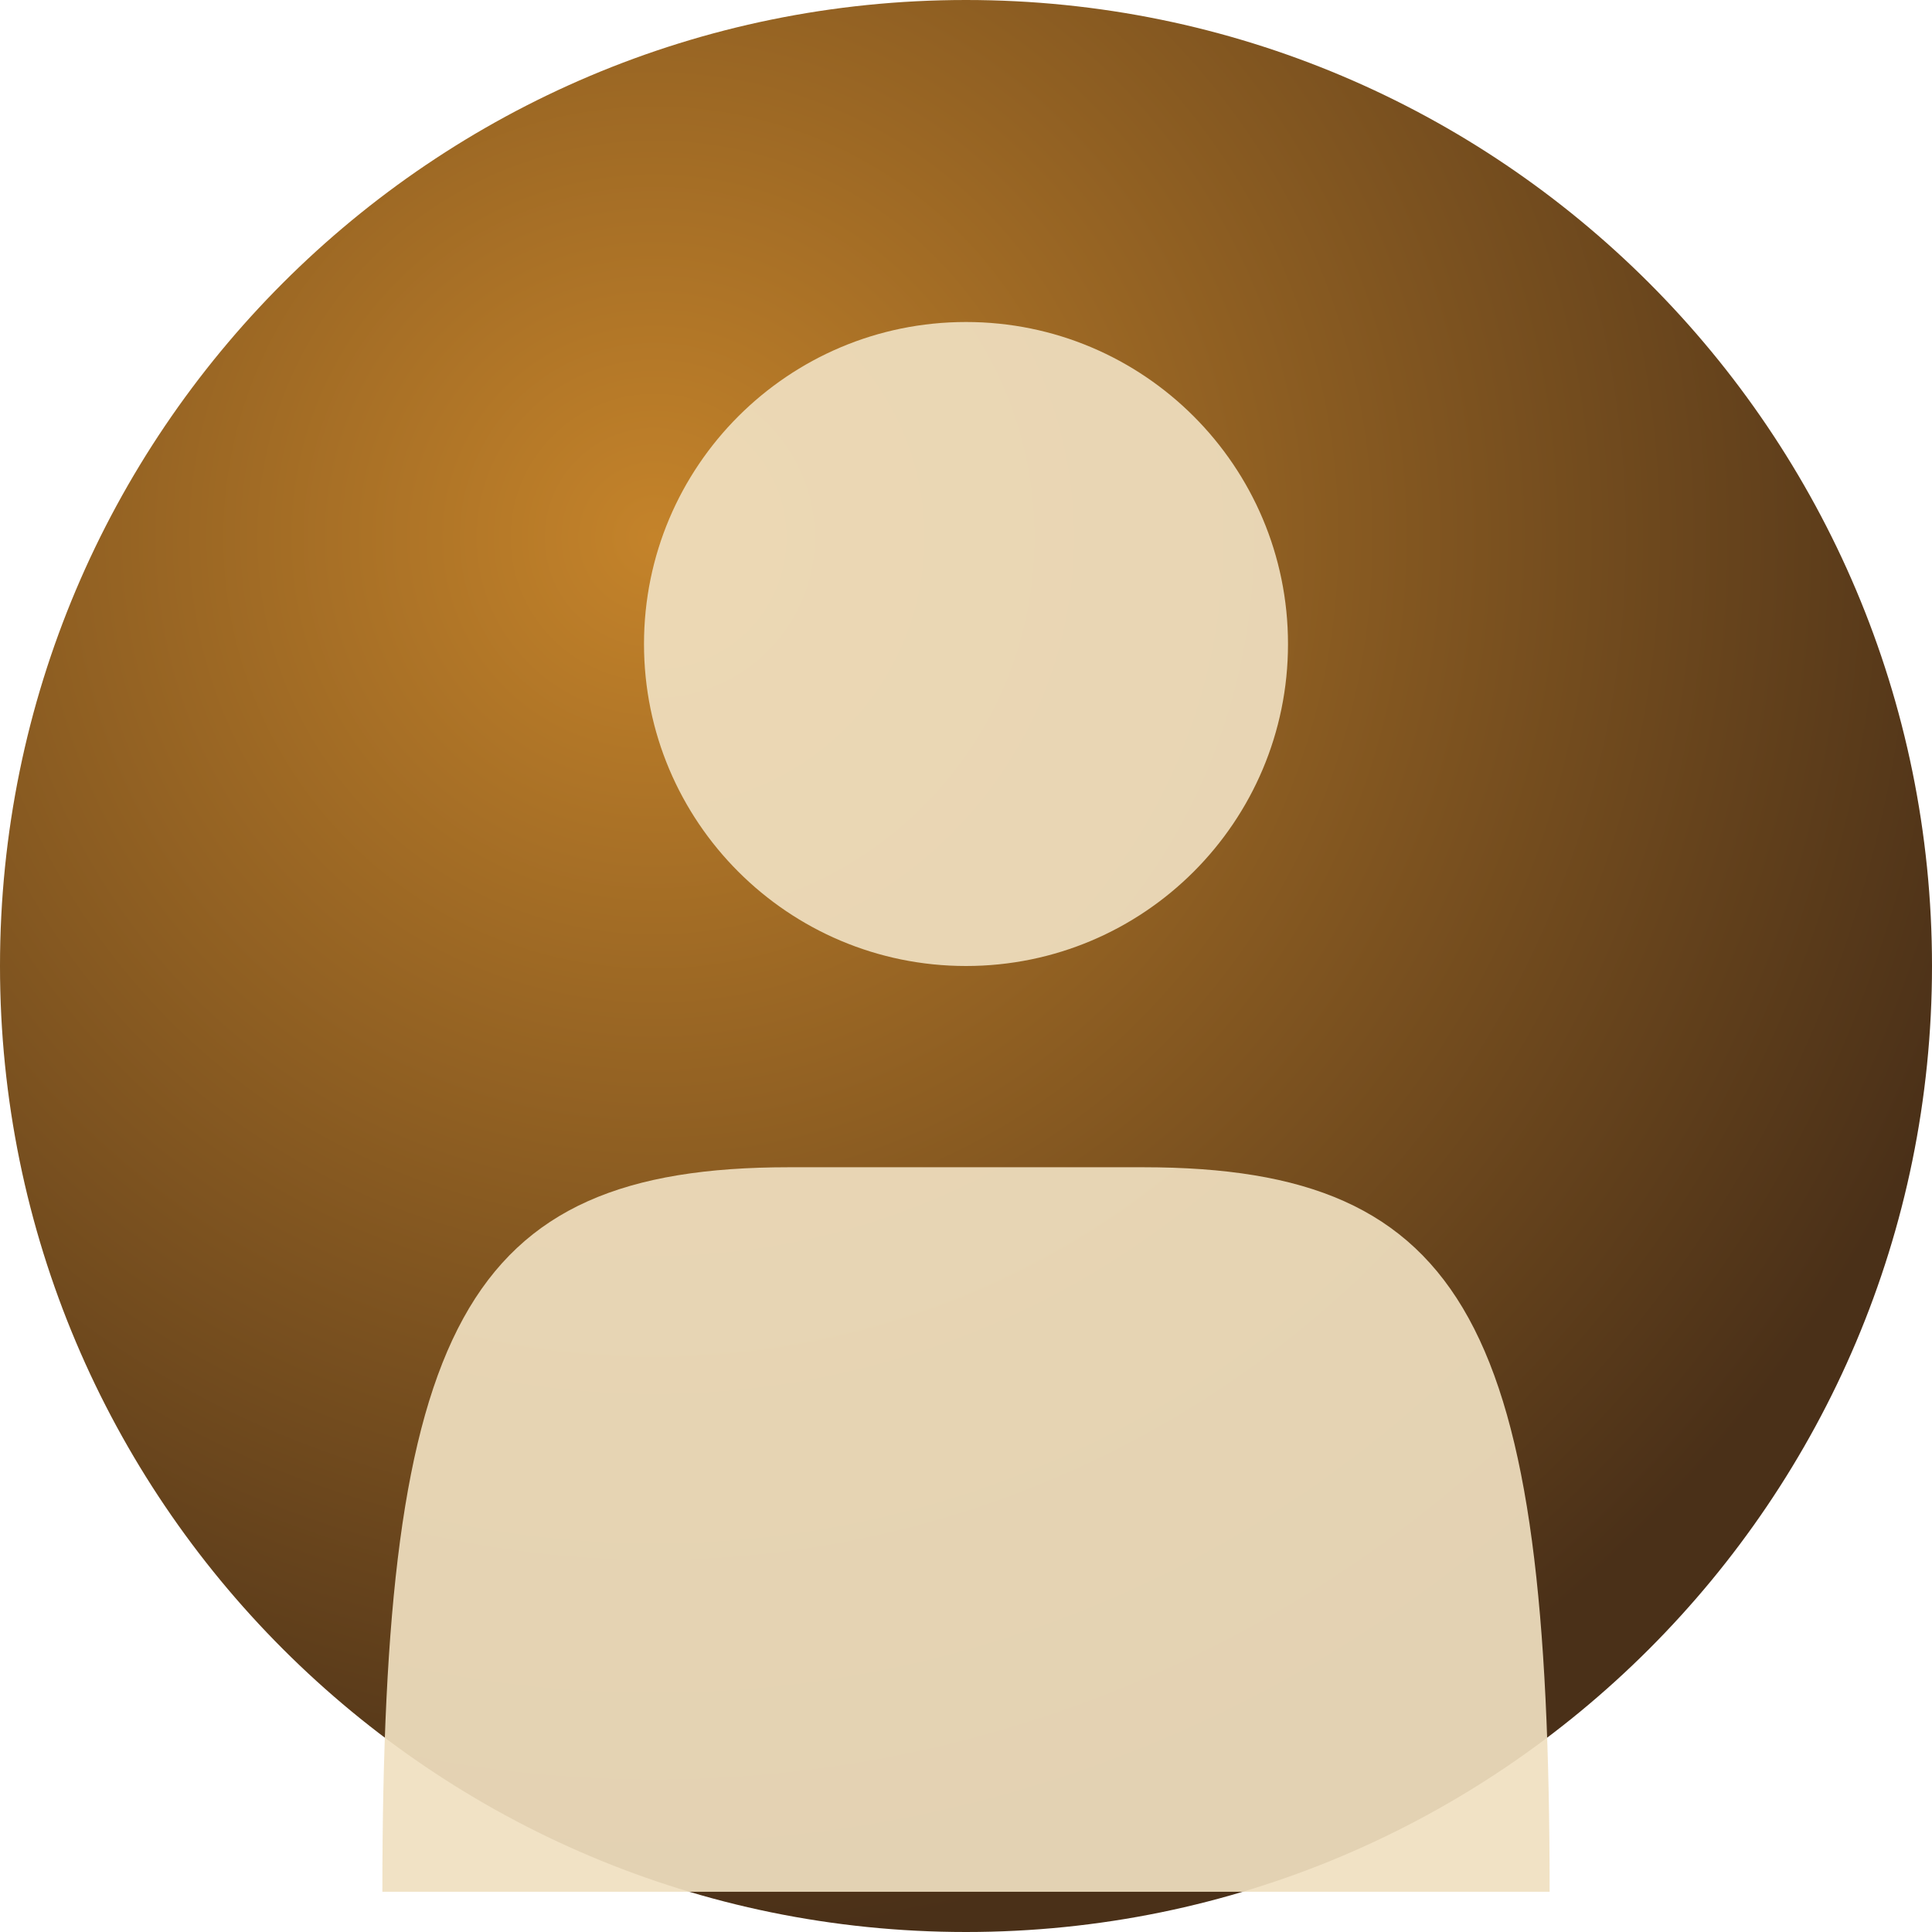
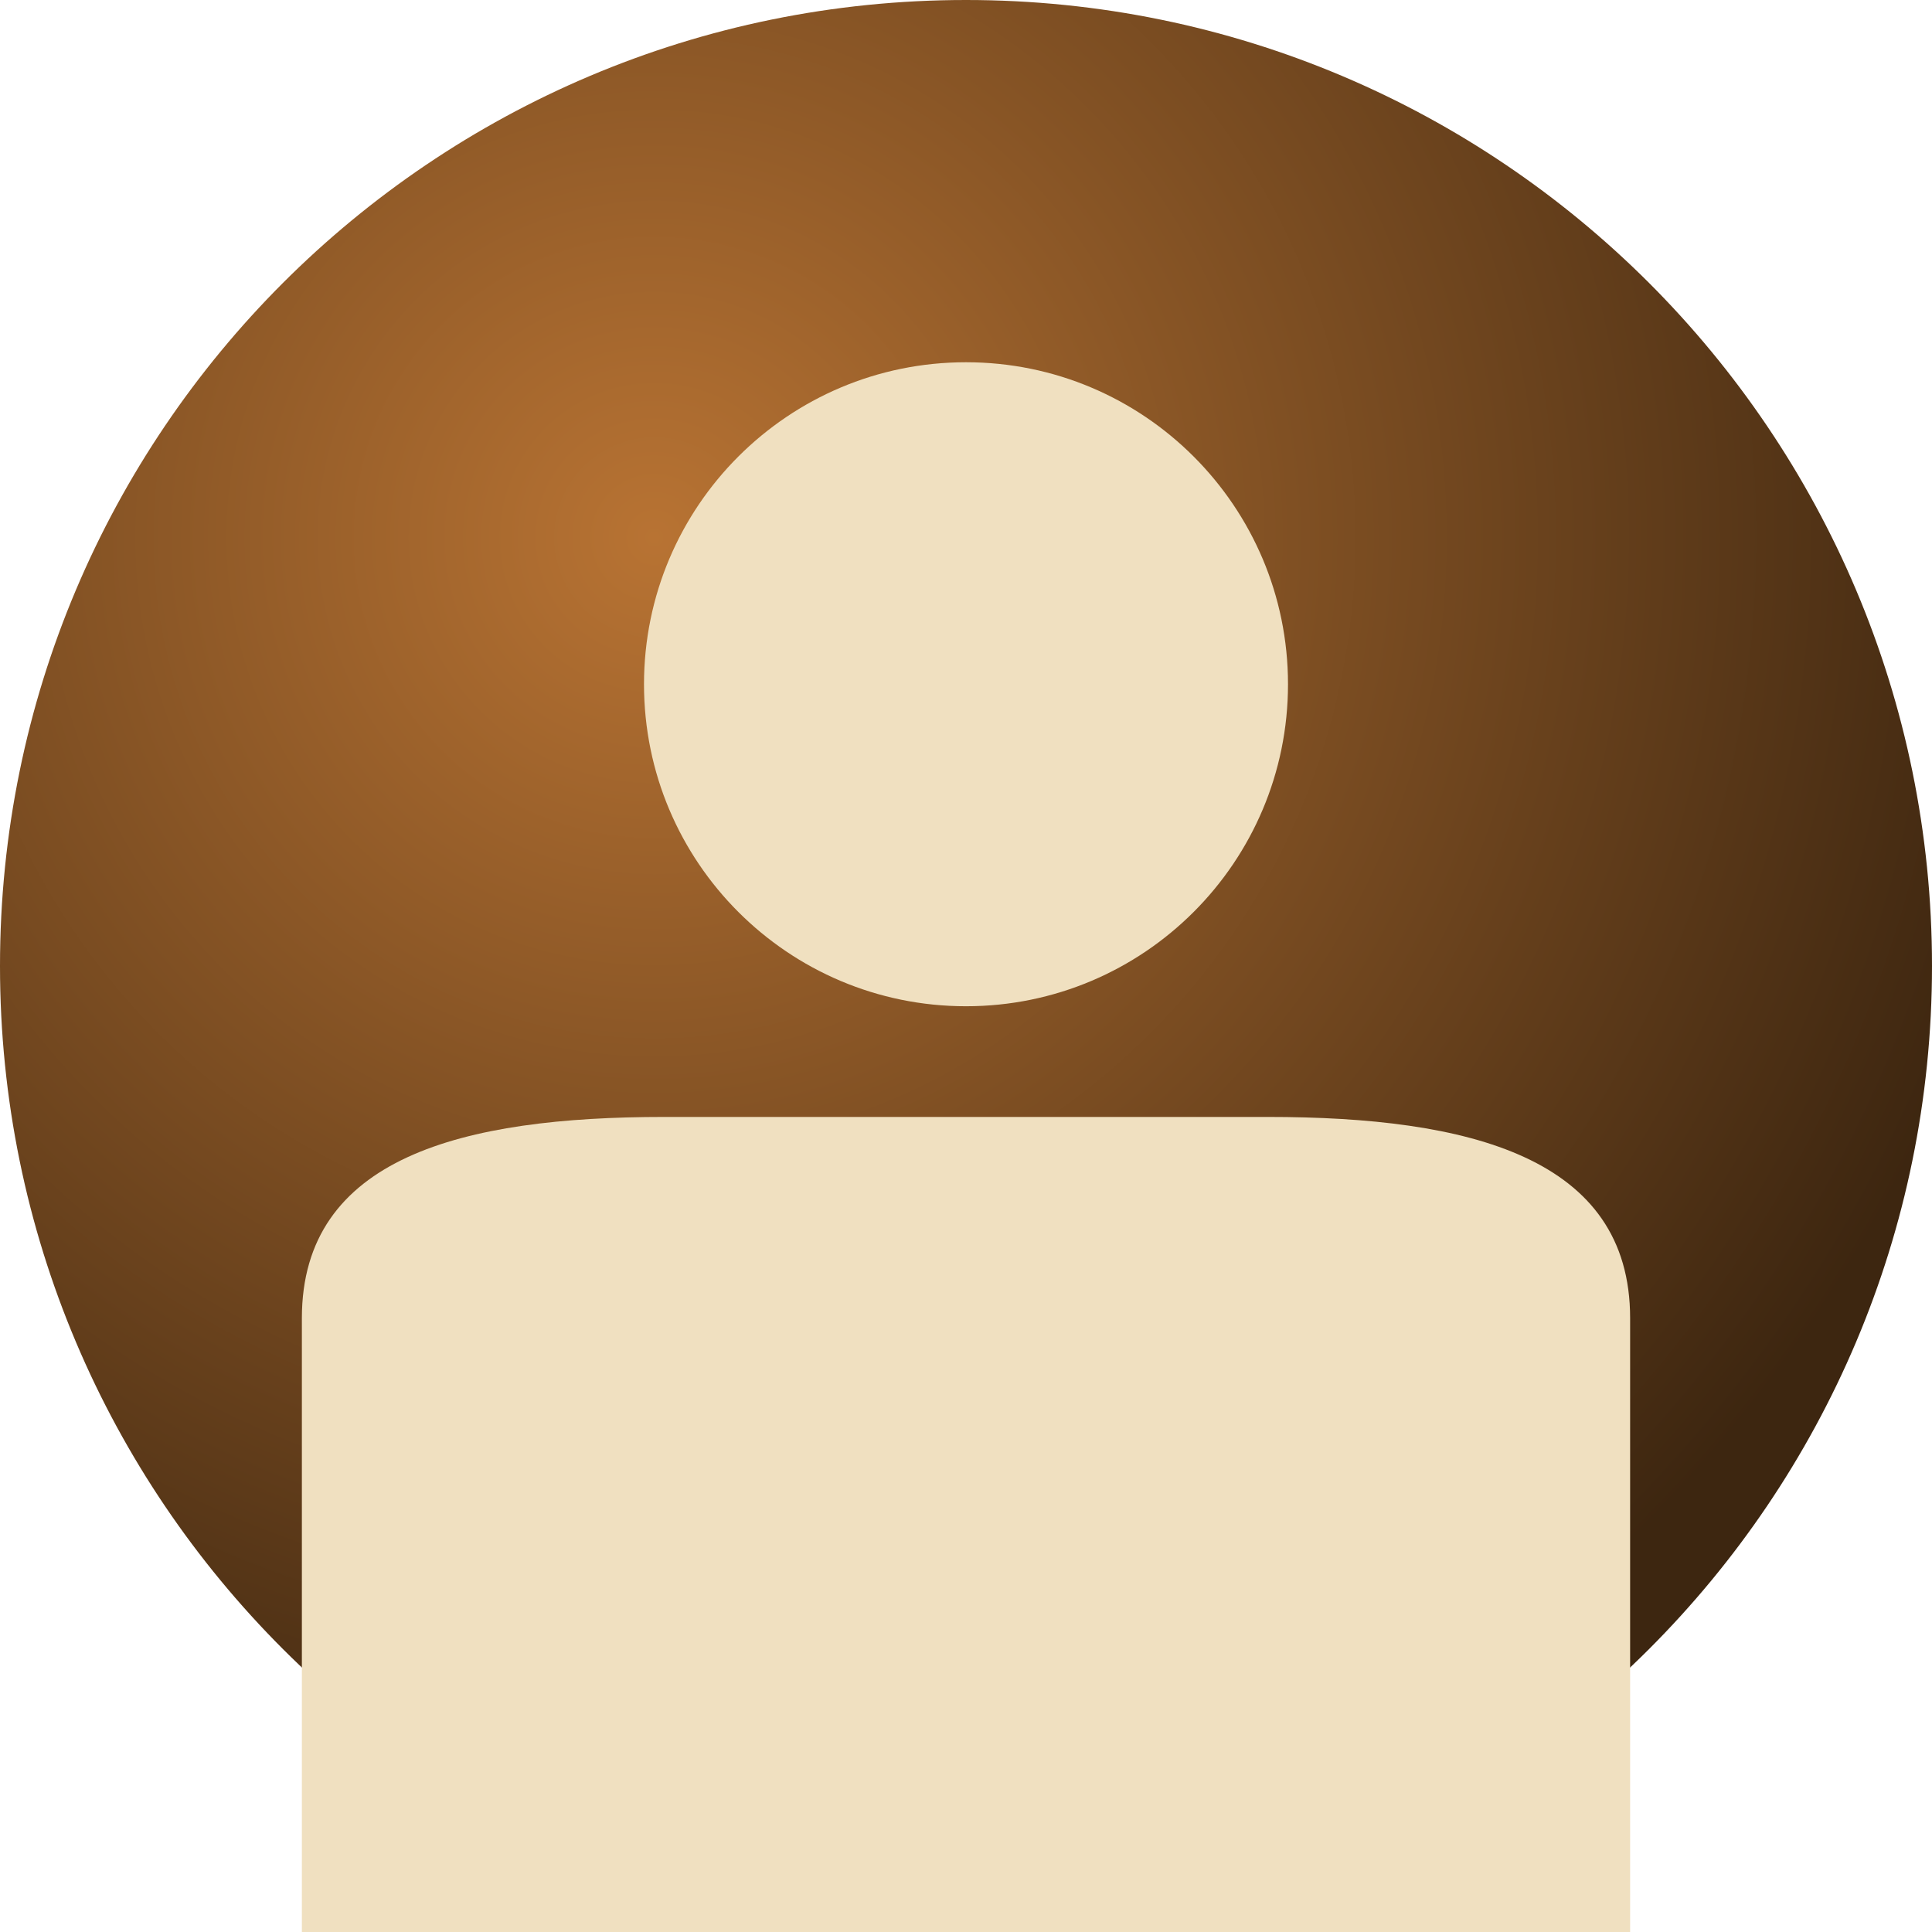
- <svg xmlns="http://www.w3.org/2000/svg" viewBox="0 0 96 96" role="img" aria-label="Generic avatar">
+ <svg xmlns="http://www.w3.org/2000/svg" viewBox="0 0 96 96" role="img" aria-label="Profile placeholder">
  <defs>
-     <radialGradient id="g2" cx="34%" cy="28%" r="72%">
-       <stop offset="0%" stop-color="#C4832A" />
-       <stop offset="100%" stop-color="#4A3018" />
+     <radialGradient id="g02" cx="34%" cy="28%" r="72%">
+       <stop offset="0%" stop-color="#B87333" />
+       <stop offset="100%" stop-color="#3D2610" />
    </radialGradient>
  </defs>
-   <circle cx="48" cy="48" r="48" fill="url(#g2)" />
-   <g fill="#F0E0C0" opacity="0.92">
-     <circle cx="48" cy="32.0" r="16.0" />
-     <path d="M19.0 94 C19.0 66.0 23.0 58.0 39.2 58.0 L56.8 58.0 C73.0 58.0 77.0 66.0 77.0 94 Z" />
+   <circle cx="48" cy="48" r="48" fill="url(#g02)" />
+   <g fill="#F0E0C0">
+     <circle cx="48" cy="34.0" r="16.0" />
+     <path d="M15.0 96 V65.5 C15.0 57.5 23.0 55.5 33.0 55.5 H63.0 C73.0 55.5 81.0 57.5 81.0 65.5 V96 Z" />
  </g>
</svg>
